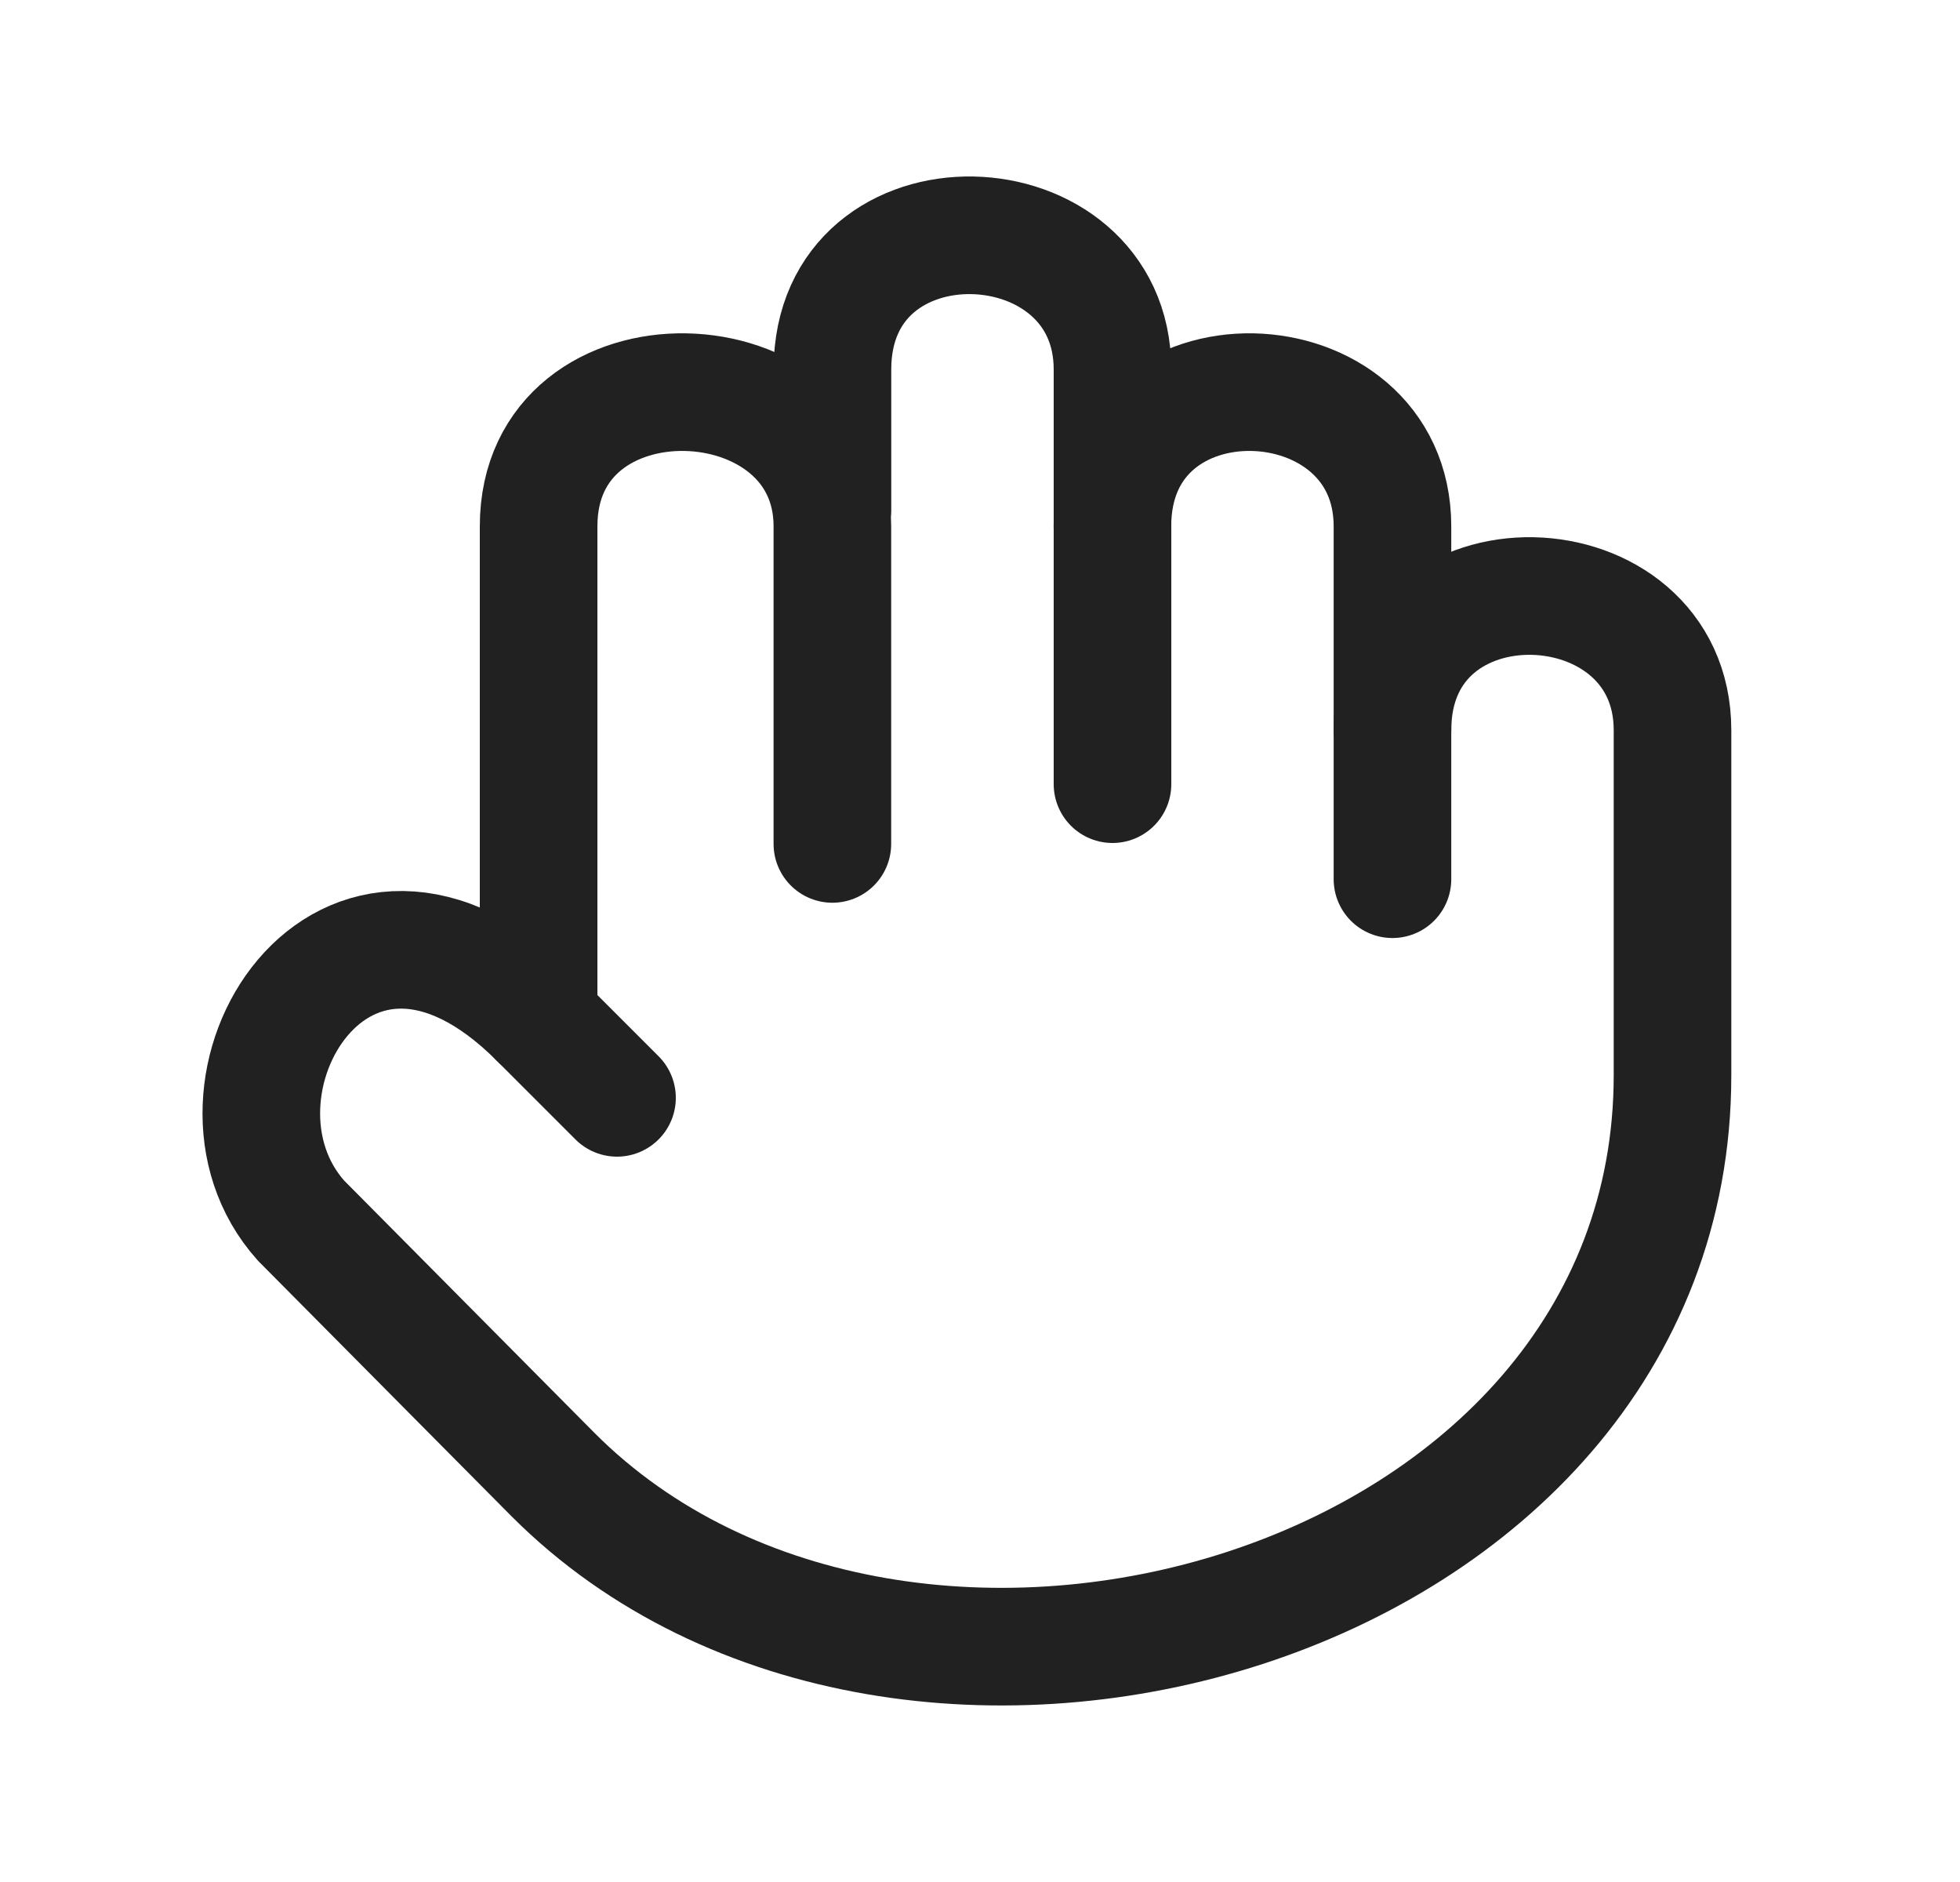
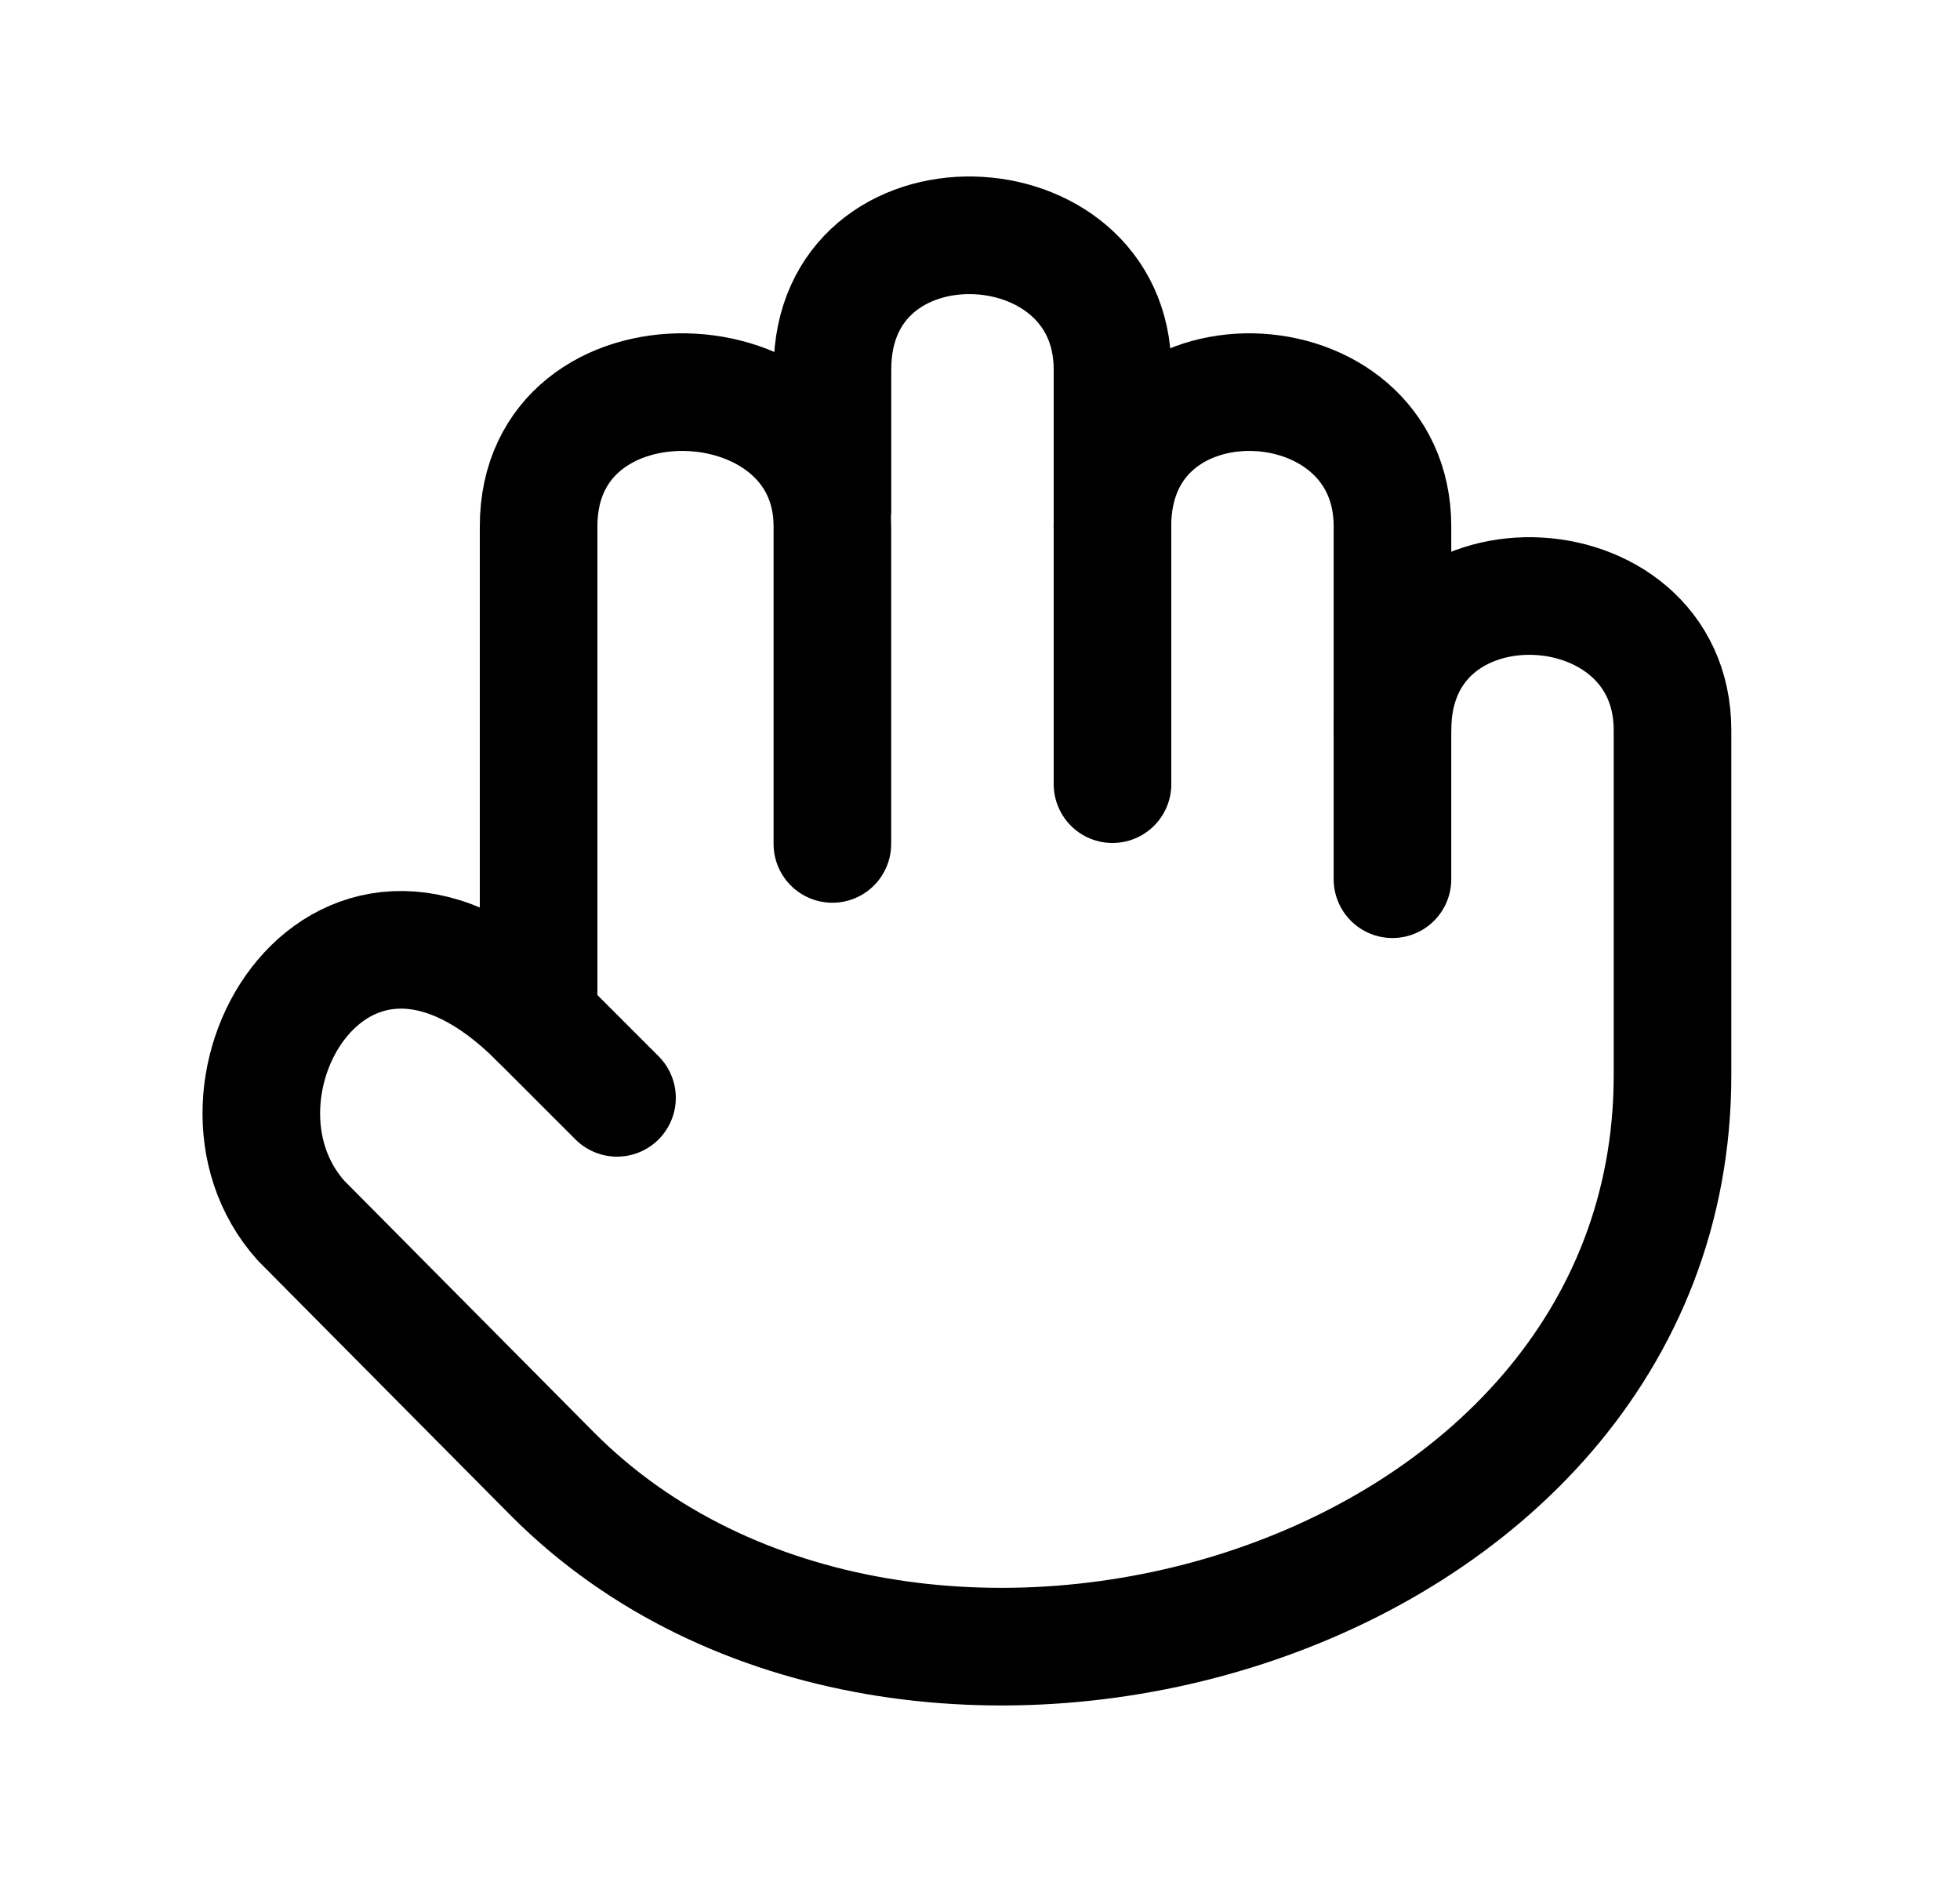
<svg xmlns="http://www.w3.org/2000/svg" width="25" height="24" viewBox="0 0 25 24" fill="none">
-   <path d="M17.761 11.212V6.712C17.761 4.499 14.189 4.362 14.189 6.712" stroke="#212121" stroke-width="1.5" stroke-linecap="round" stroke-linejoin="round" />
-   <path d="M14.19 10V4.712C14.19 2.499 10.618 2.362 10.618 4.712V6.512M10.617 10.762V6.712C10.617 4.499 6.87 4.362 6.87 6.712V13" stroke="#212121" stroke-width="1.5" stroke-linecap="round" stroke-linejoin="round" />
-   <path d="M17.761 9.312C17.761 6.962 21.333 7.099 21.333 9.312V13.712C21.333 20.555 11.534 23.29 7.055 18.806L3.84 15.566C2.351 13.904 4.377 10.5 6.87 13L7.87 14" stroke="#212121" stroke-width="1.5" stroke-linecap="round" stroke-linejoin="round" />
+   <path d="M17.761 11.212V6.712C17.761 4.499 14.189 4.362 14.189 6.712" stroke="currentColor" stroke-width="1.5" stroke-linecap="round" stroke-linejoin="round" />
+   <path d="M14.19 10V4.712C14.19 2.499 10.618 2.362 10.618 4.712V6.512M10.617 10.762V6.712C10.617 4.499 6.87 4.362 6.87 6.712V13" stroke="currentColor" stroke-width="1.5" stroke-linecap="round" stroke-linejoin="round" />
+   <path d="M17.761 9.312C17.761 6.962 21.333 7.099 21.333 9.312V13.712C21.333 20.555 11.534 23.29 7.055 18.806L3.84 15.566C2.351 13.904 4.377 10.5 6.87 13L7.87 14" stroke="currentColor" stroke-width="1.5" stroke-linecap="round" stroke-linejoin="round" />
</svg>
